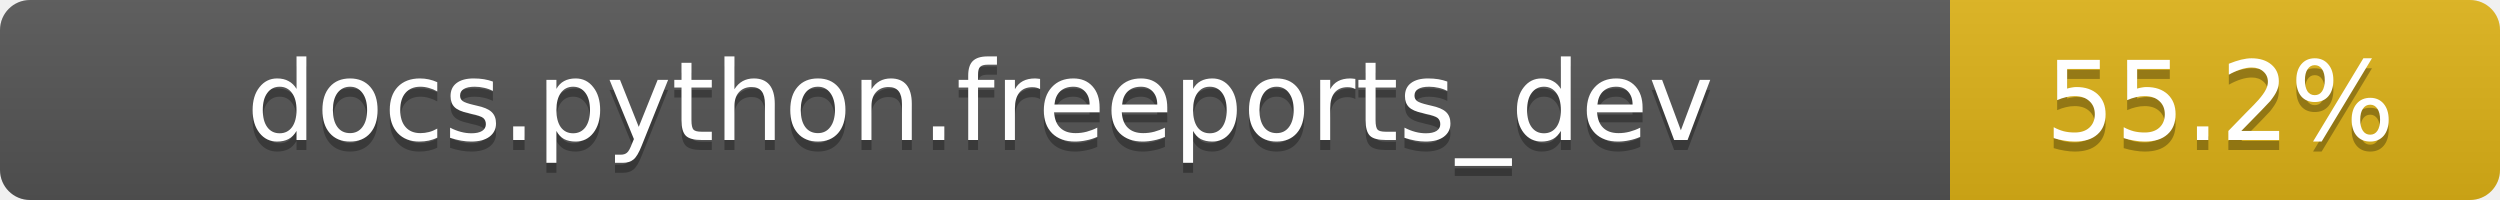
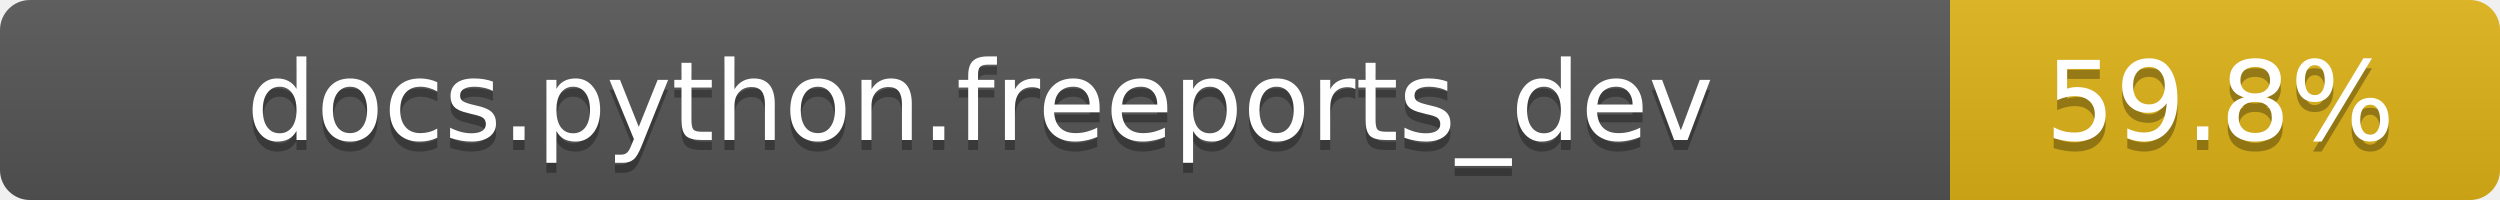
- <svg xmlns="http://www.w3.org/2000/svg" width="250" height="20" role="img" aria-label="docs.python.freeports_dev: 55.2%">
+ <svg xmlns="http://www.w3.org/2000/svg" width="250" height="20" role="img" aria-label="docs.python.freeports_dev: 59.8%">
  <linearGradient id="gradient" x2="0" y2="100%">
    <stop offset="0" stop-color="#bbb" stop-opacity=".1" />
    <stop offset="1" stop-opacity=".1" />
  </linearGradient>
  <clipPath id="rounded">
    <rect width="250" height="20" rx="3" fill="#fff" />
  </clipPath>
  <g clip-path="url(#rounded)">
    <rect width="195" height="20" fill="#555" />
    <rect x="195" width="55" height="20" fill="#dfb317" />
    <rect width="250" height="20" fill="url(#gradient)" />
  </g>
  <g fill="#fff" text-anchor="middle" font-family="Verdana,DejaVu Sans,sans-serif" font-size="11">
    <text x="98" y="15" fill="#010101" fill-opacity=".3">docs.python.freeports_dev</text>
    <text x="98" y="14">docs.python.freeports_dev</text>
-     <text x="222" y="15" fill="#010101" fill-opacity=".3">55.2%</text>
-     <text x="222" y="14">55.2%</text>
+     <text x="222" y="15" fill="#010101" fill-opacity=".3">59.8%</text>
+     <text x="222" y="14">59.8%</text>
  </g>
</svg>
